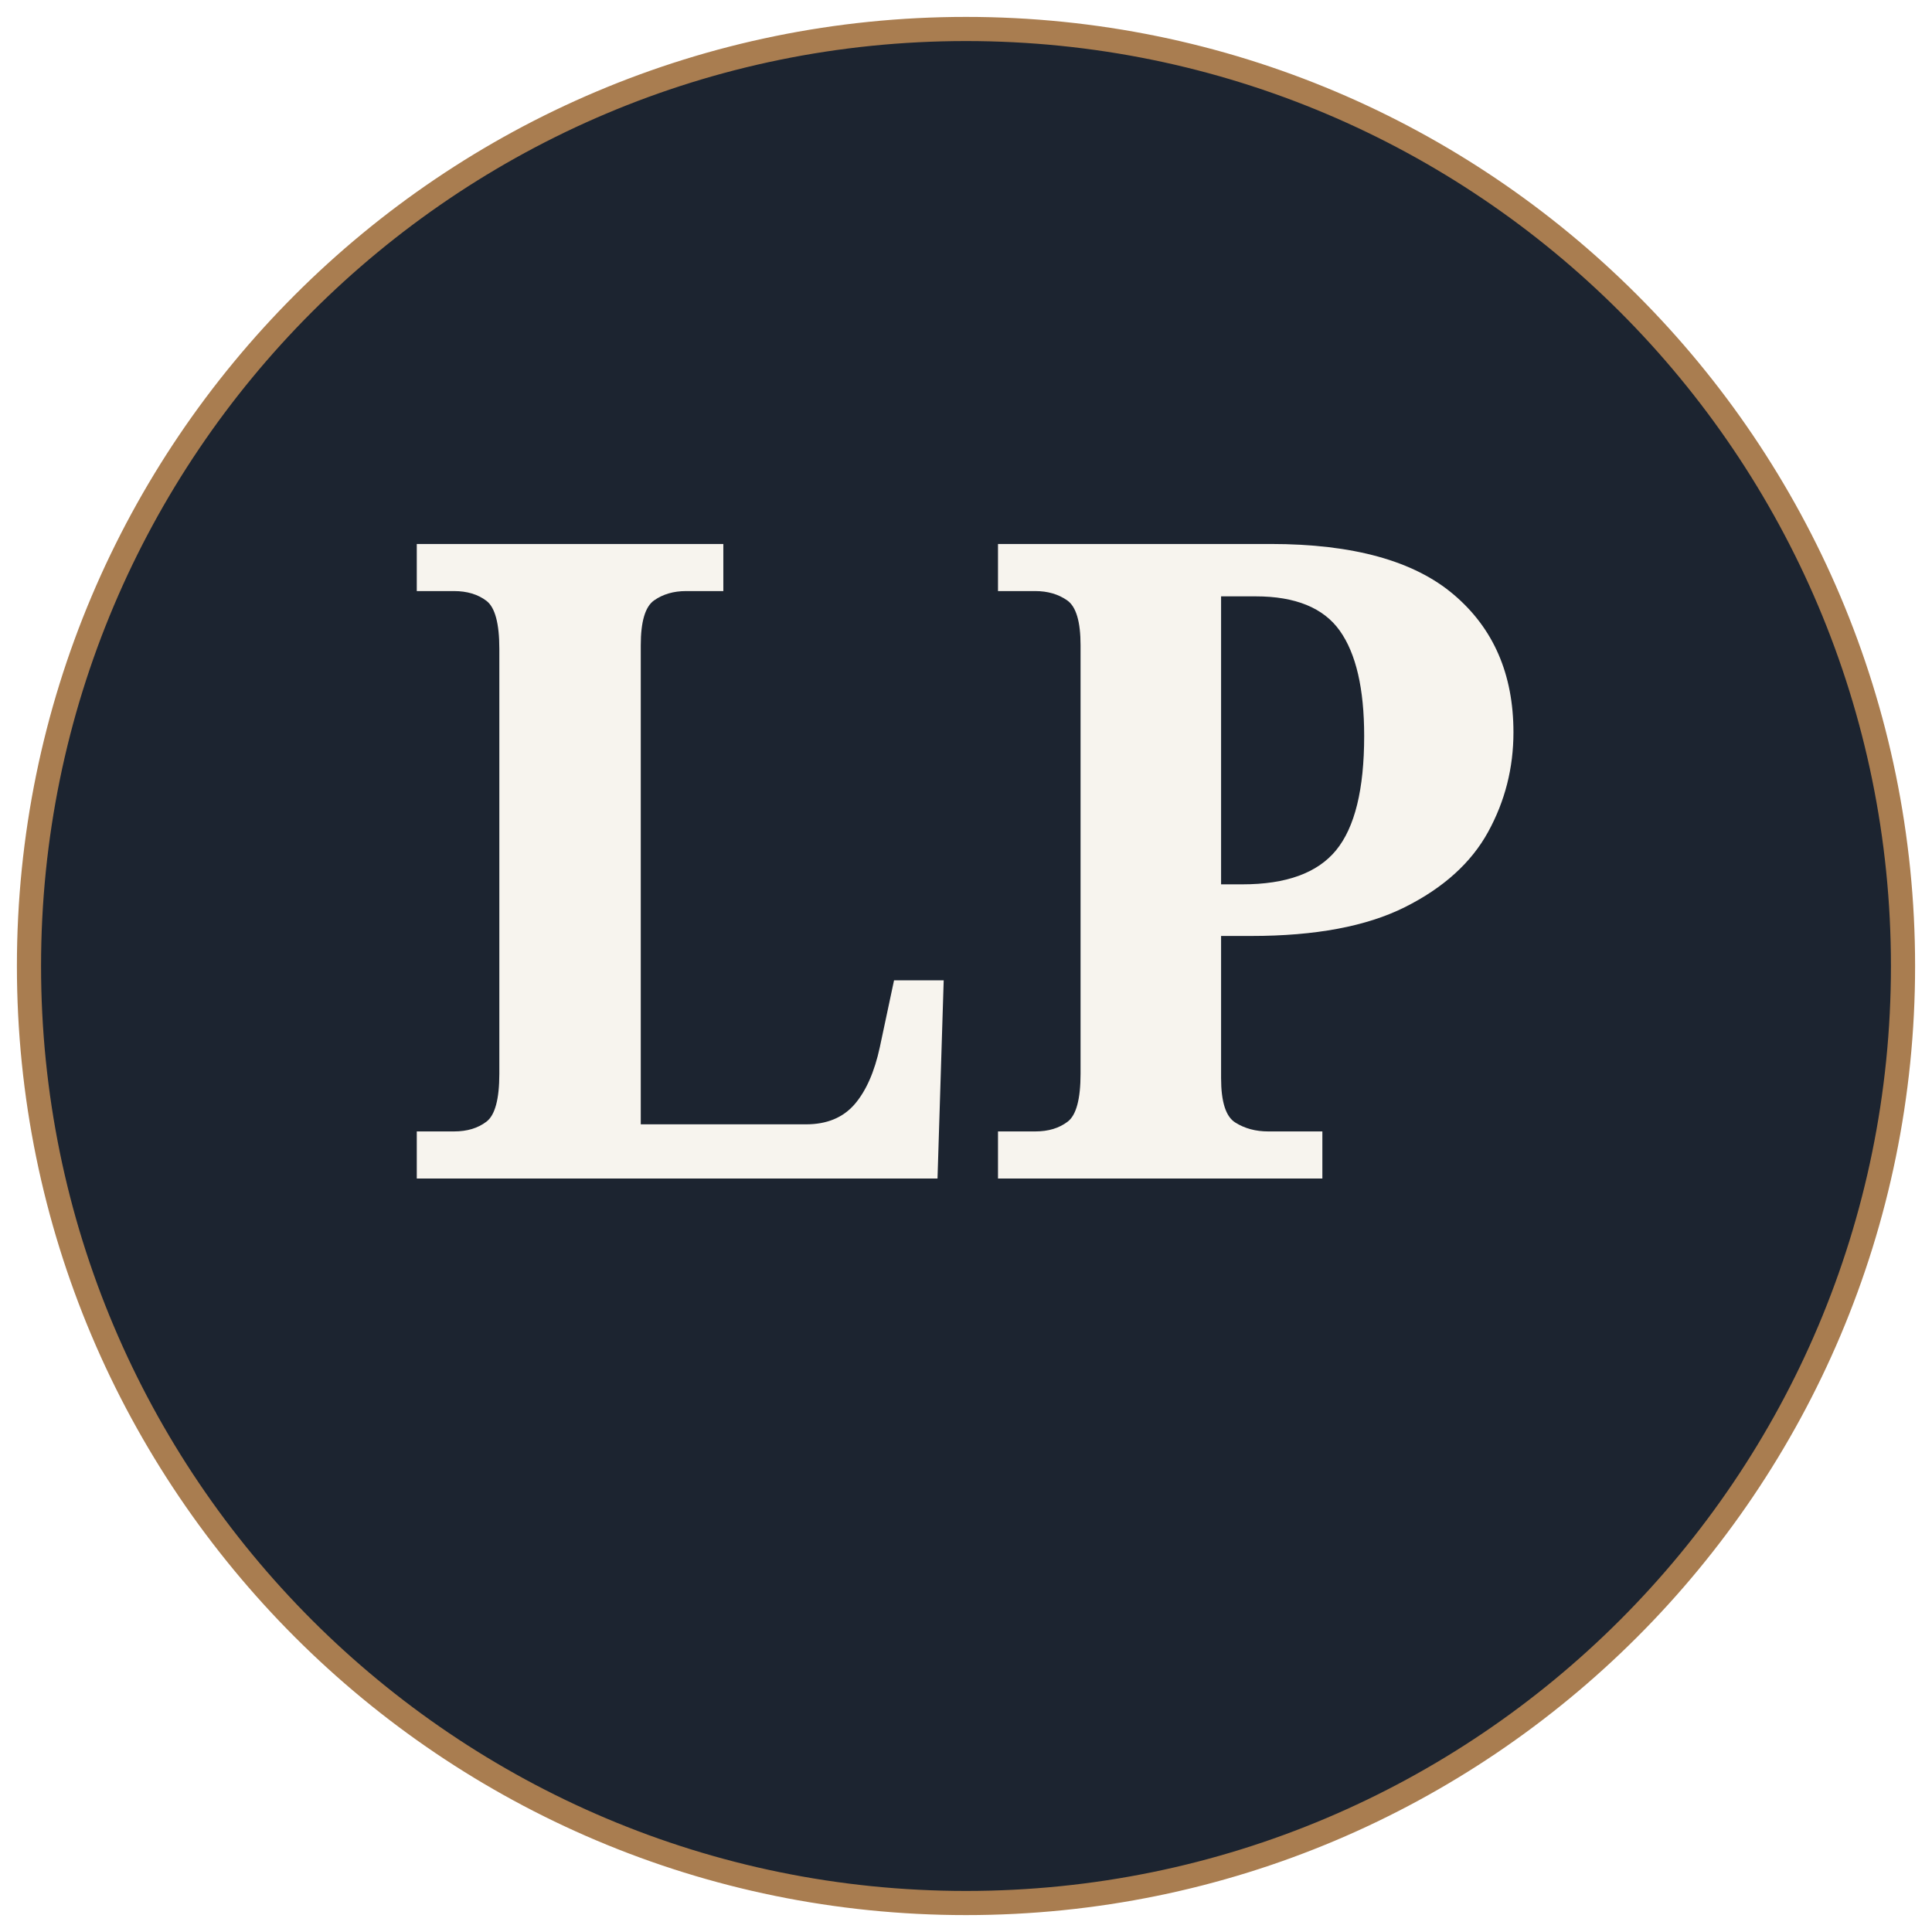
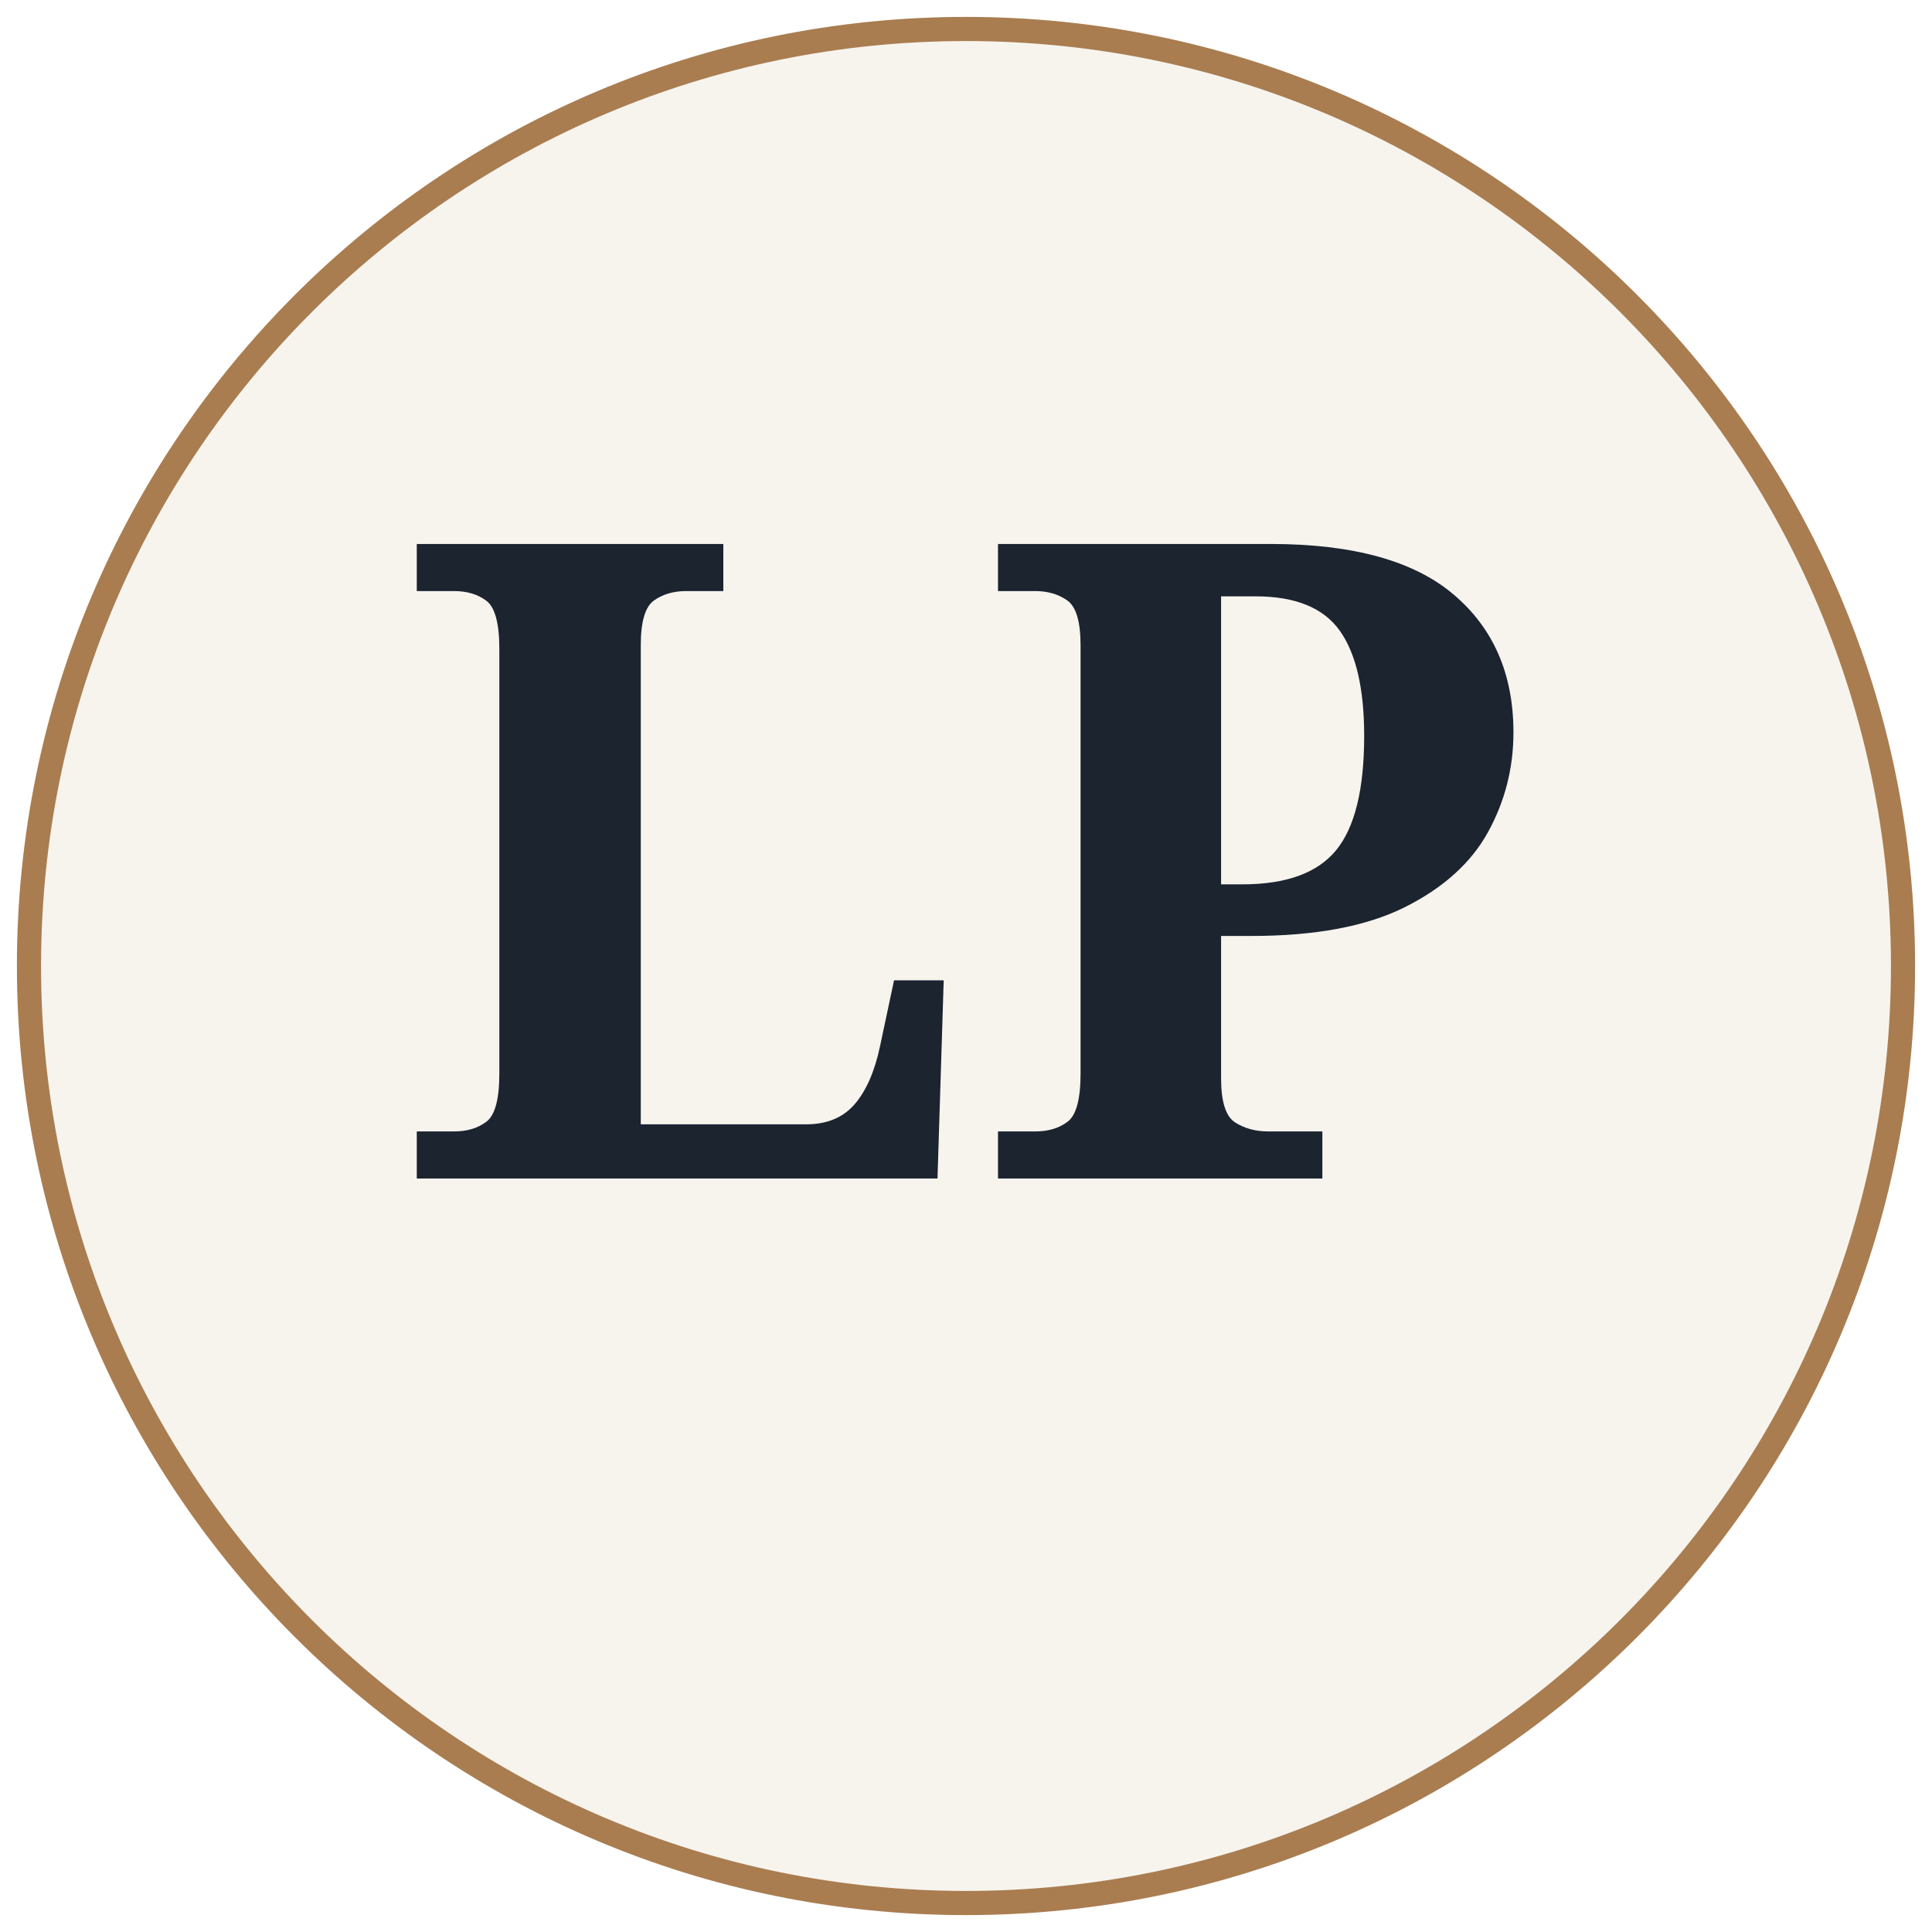
<svg xmlns="http://www.w3.org/2000/svg" viewBox="0 0 200 200">
-   <circle cx="100" cy="100" r="97" fill="#1c2430" stroke="#a97d50" stroke-width="2.5" />
-   <text x="100" y="122" text-anchor="middle" font-family="Fraunces, serif" font-weight="600" font-size="92" fill="#f7f4ee">LP</text>
+   <circle cx="100" cy="100" r="97" fill="#f7f4ee" stroke="#a97d50" stroke-width="2.5" />
+   <text x="100" y="122" text-anchor="middle" font-family="Fraunces, serif" font-weight="600" font-size="92" fill="#1c2430">LP</text>
</svg>
